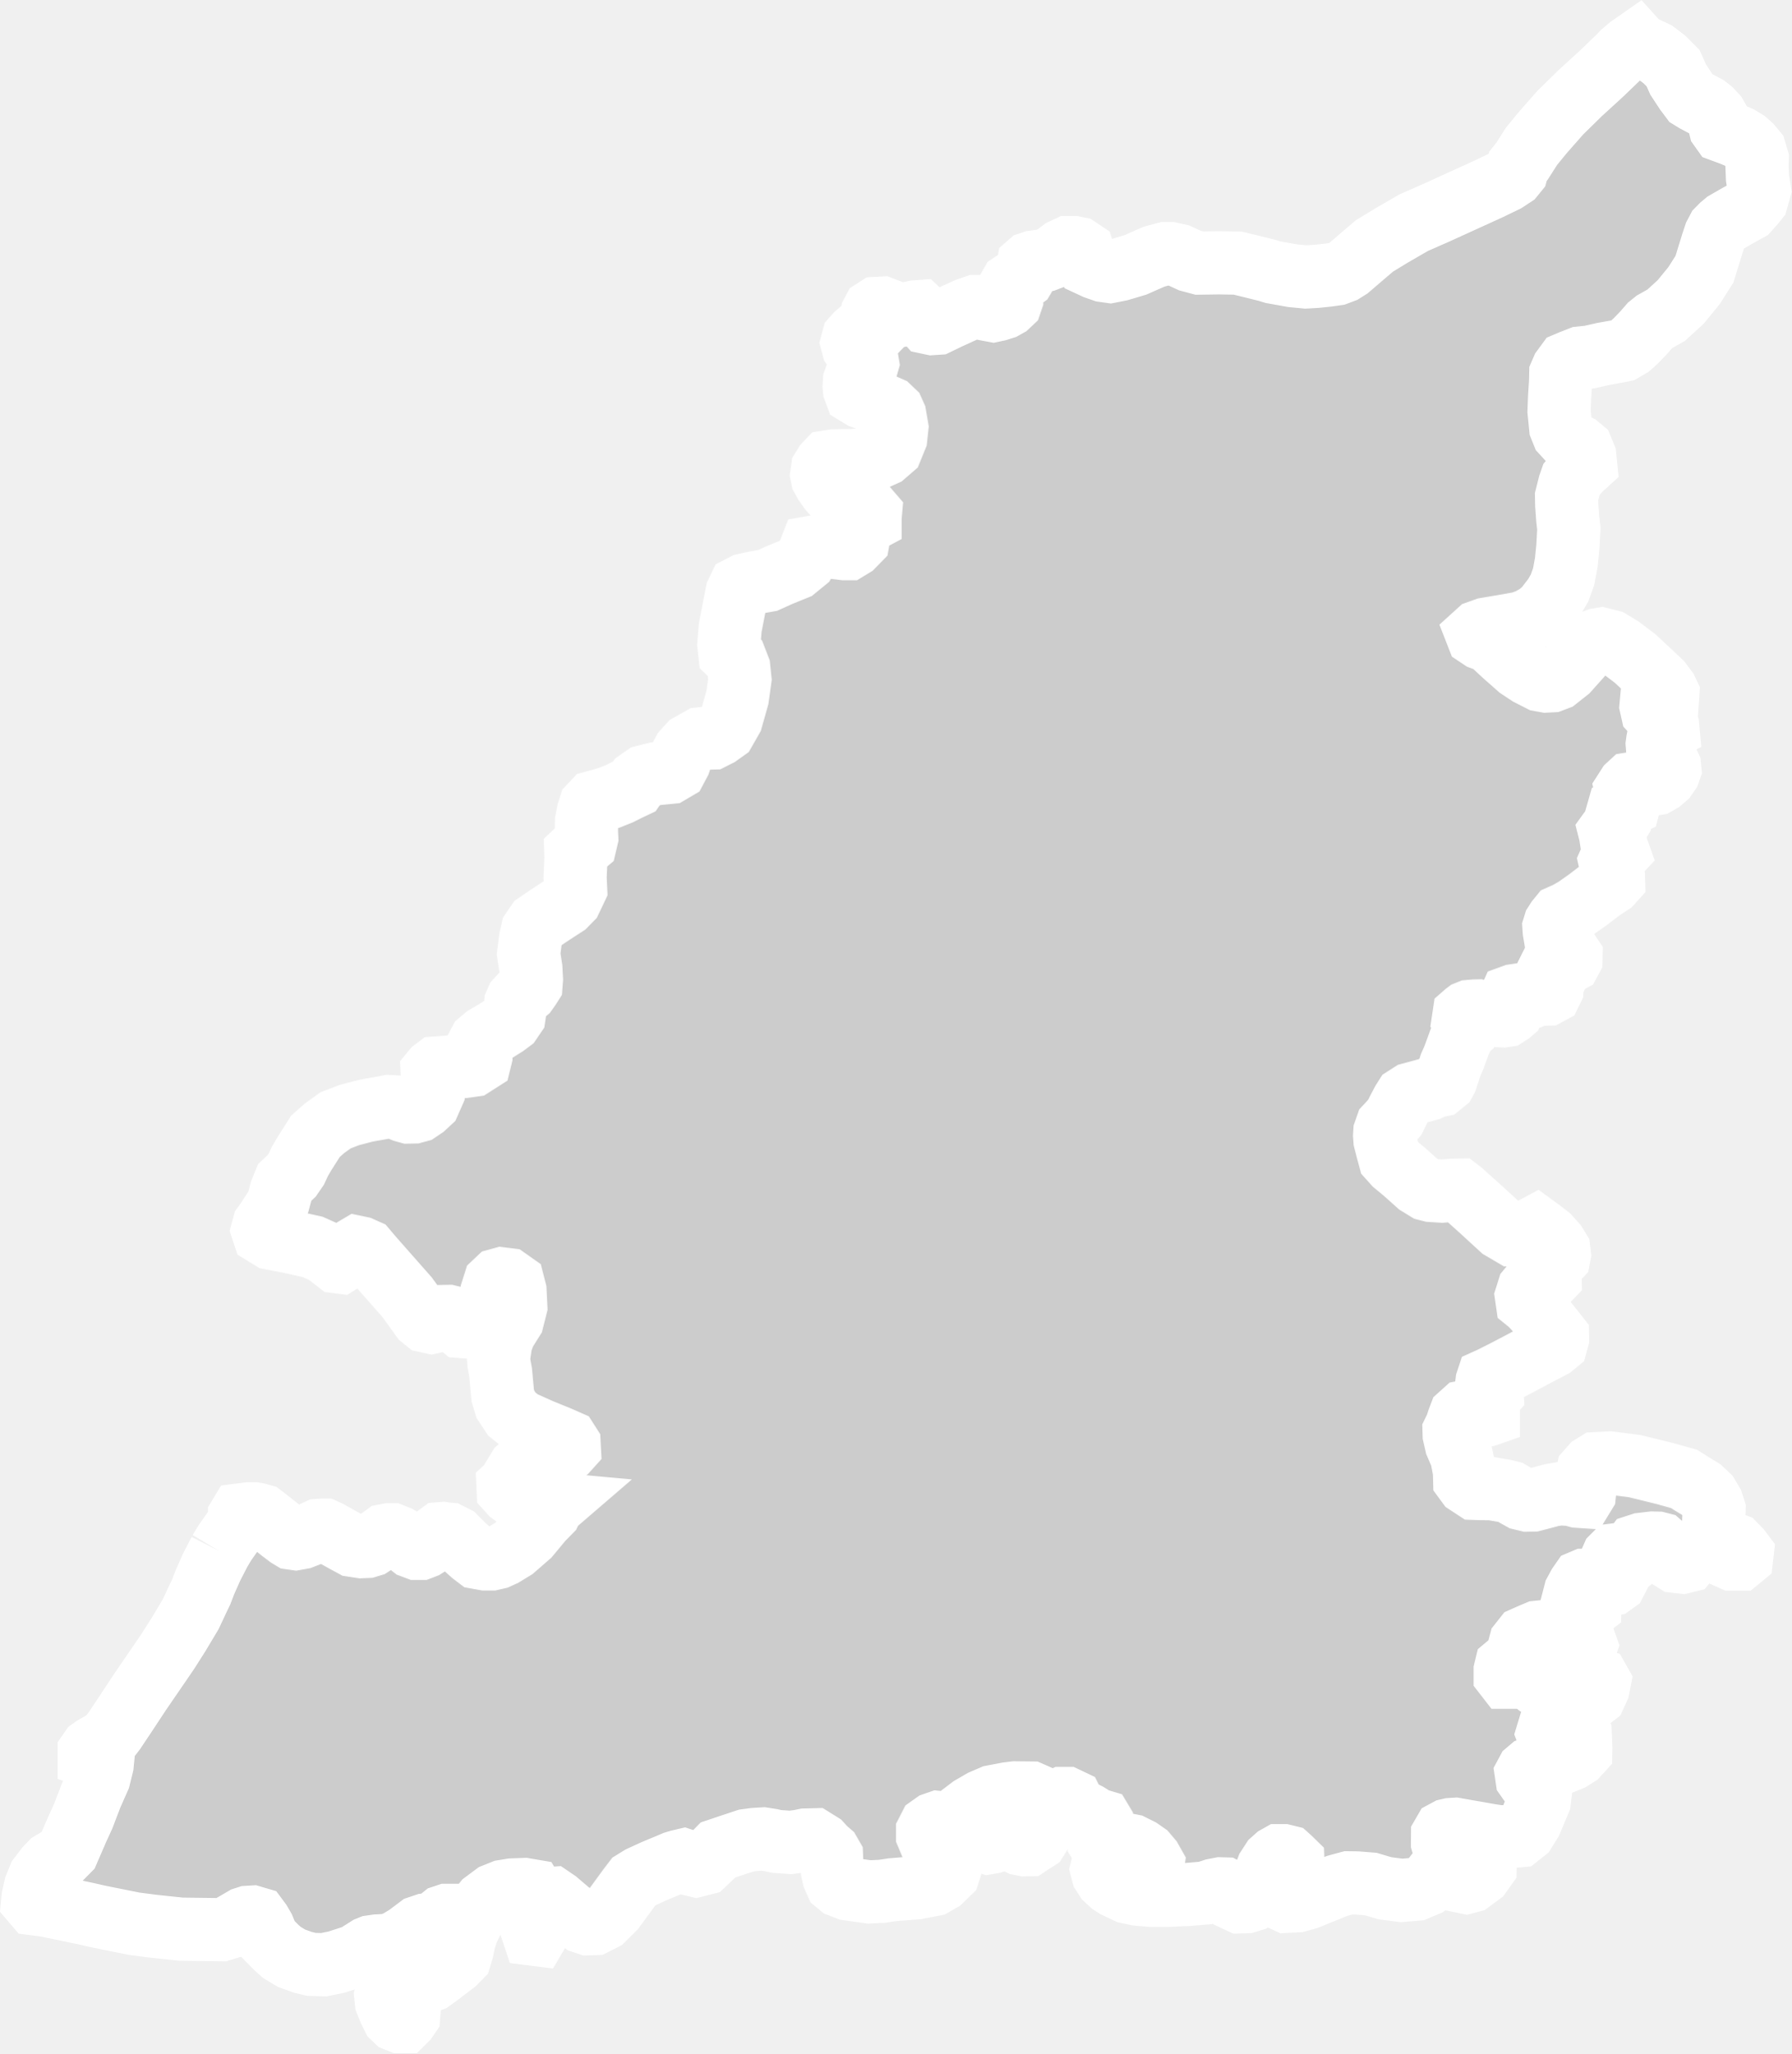
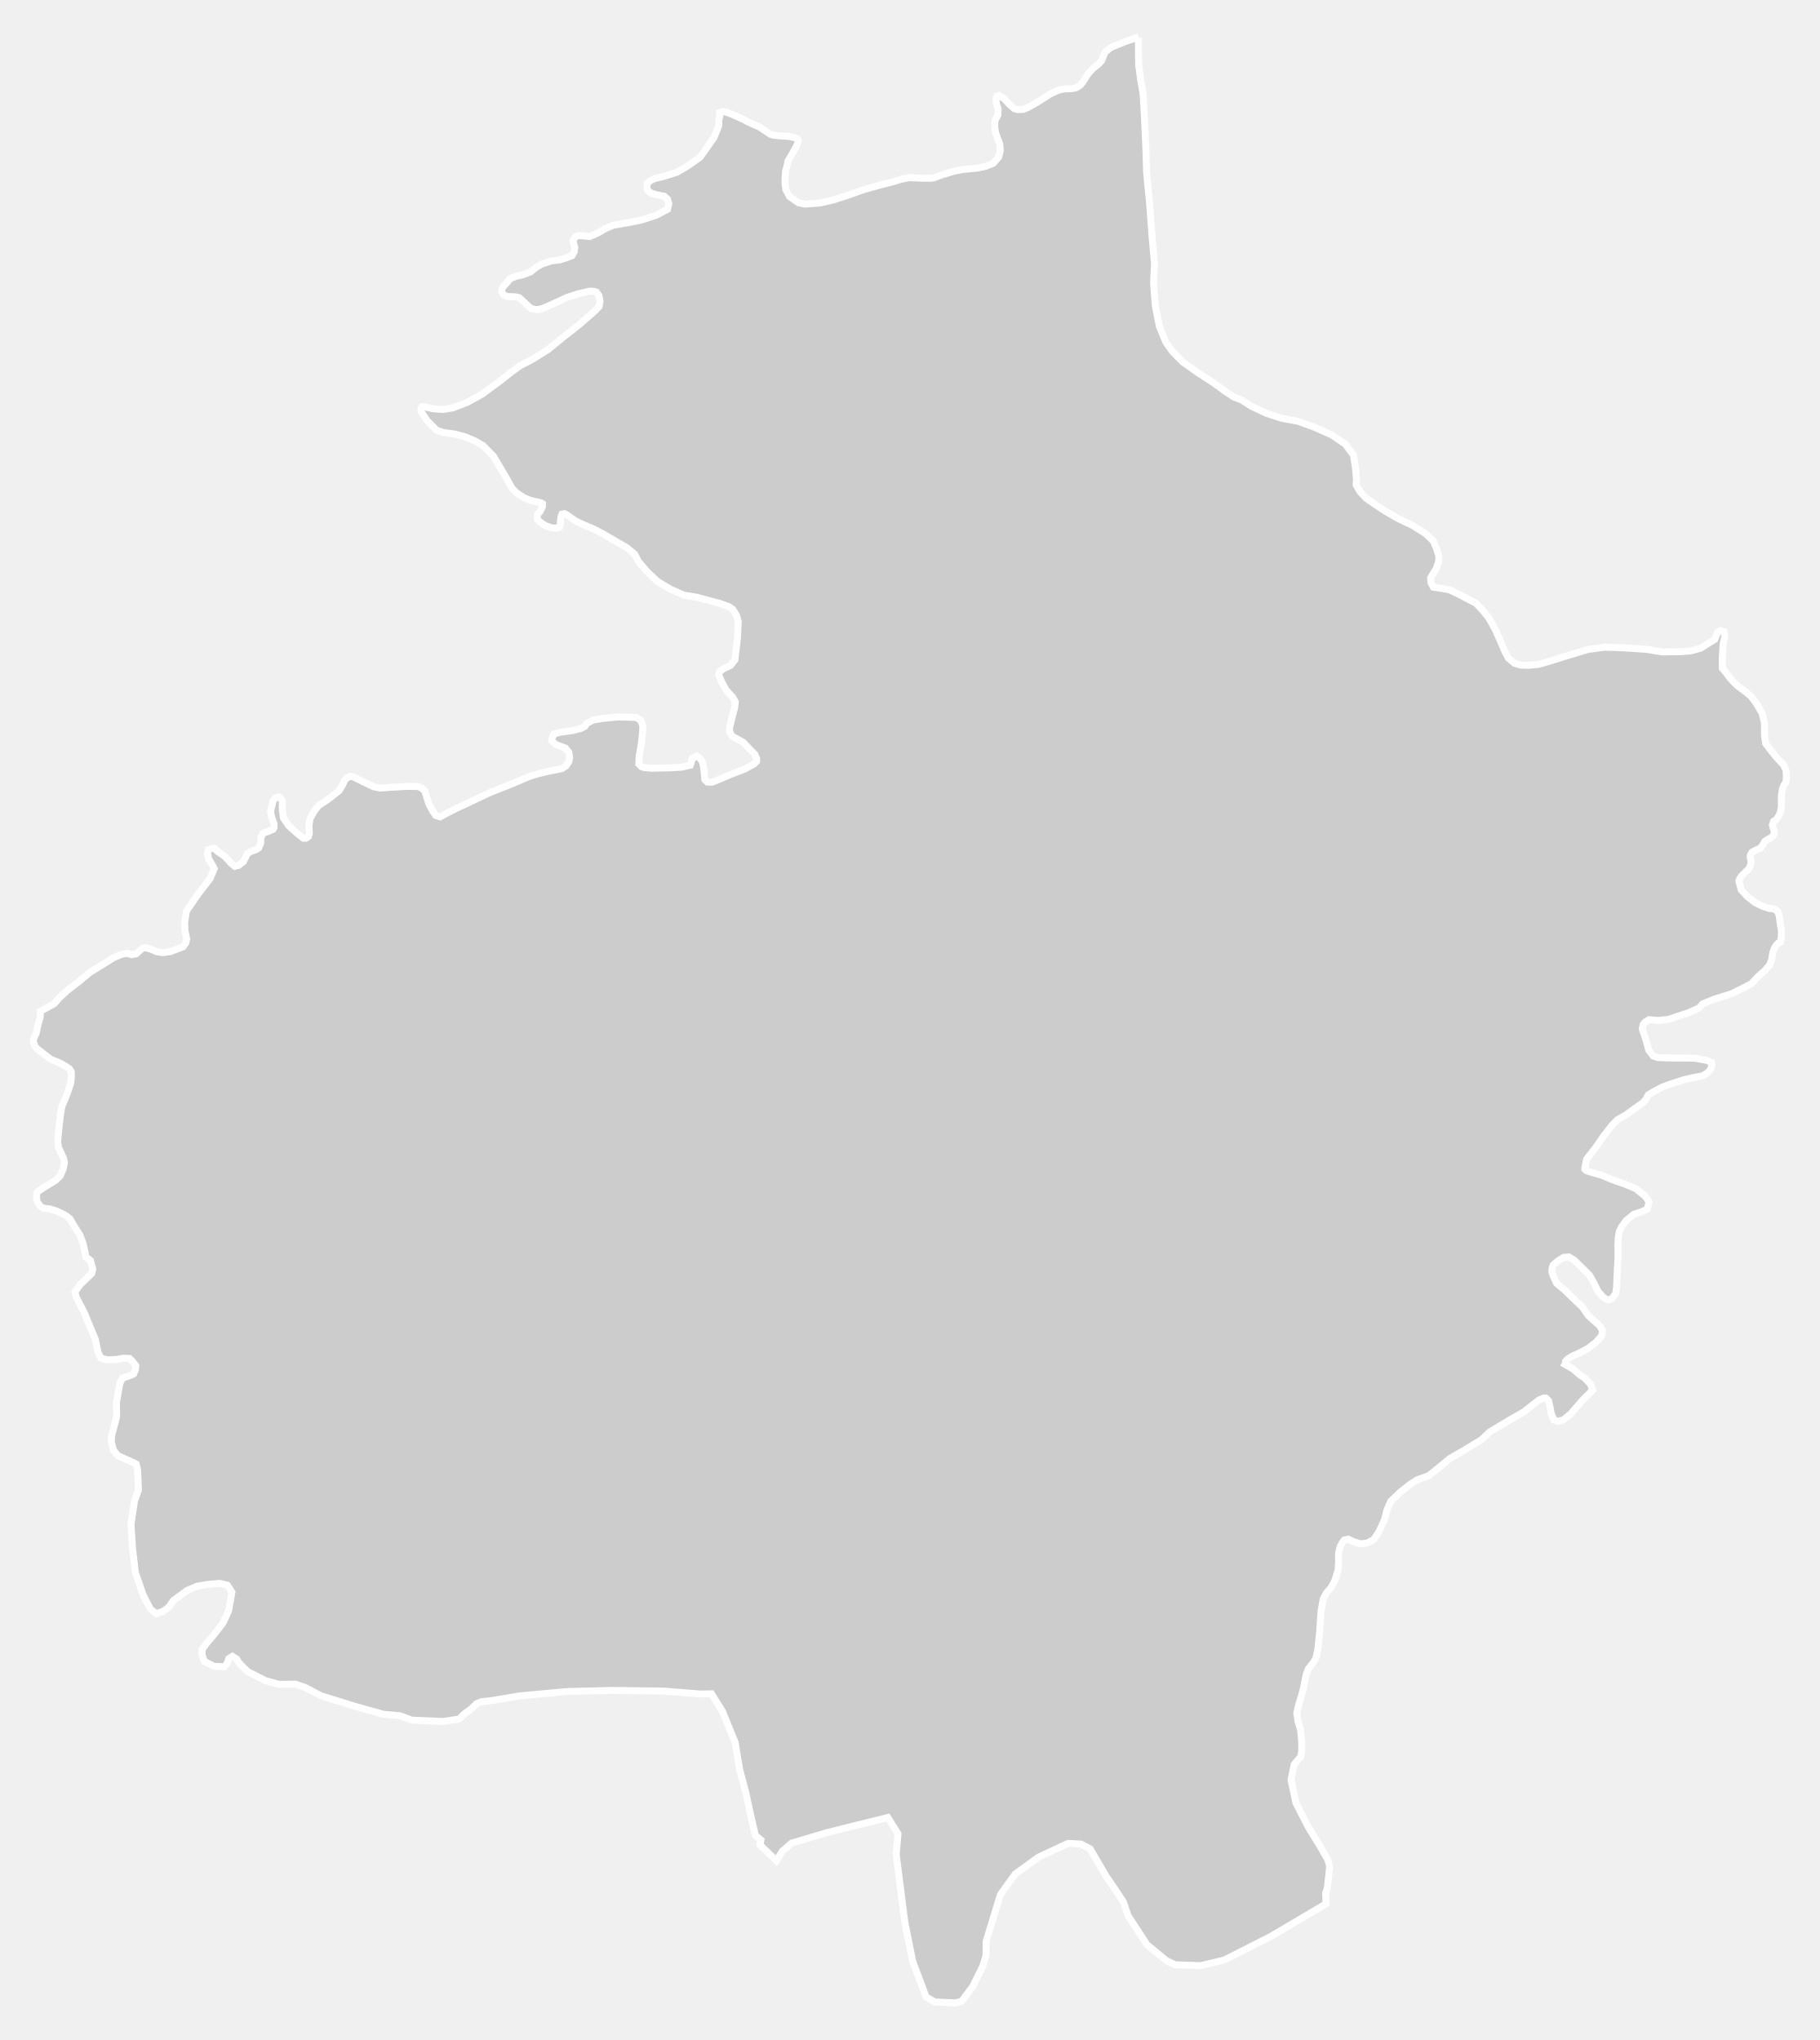
- <svg xmlns="http://www.w3.org/2000/svg" version="1.1" x="0px" y="0px" width="30.332px" height="34.76px" viewBox="0 0 30.332 34.76" style="enable-background:new 0 0 30.332 34.76;" xml:space="preserve">
+ <svg xmlns="http://www.w3.org/2000/svg" version="1.1" id="Layer_1" x="0px" y="0px" width="301.072px" height="337.562px" viewBox="-129.722 -145.512 301.072 337.562" style="enable-background:new -129.722 -145.512 301.072 337.562;" xml:space="preserve">
  <g id="Layer_13">
-     <g id="Layer_18">
-       <path id="Toba_Tek_Singh" style="fill:#CCCCCC;stroke:#FFFFFF;stroke-width:1.07;" d="    M3.72,26.264L3.72,26.264l-0.14,0.273l-0.111,0.25l-0.06,0.158l-0.071,0.149l-0.111,0.237L3.02,27.677l-0.182,0.286l-0.14,0.205    l-0.336,0.49L2.14,28.995l-0.208,0.312l-0.085,0.109l-0.09,0.073l-0.105,0.059l-0.067,0.039l-0.043,0.031l-0.032,0.046v0.082    l0.058,0.022H1.62l0.073-0.005l0.042,0.056l-0.006,0.06l-0.054,0.219l-0.132,0.298l-0.135,0.353l-0.104,0.227L1.15,31.332    l-0.094,0.095l-0.093,0.056l-0.099,0.06l-0.076,0.079l-0.122,0.16l-0.064,0.16l-0.041,0.18l-0.007,0.07l0.035,0.041l0.191,0.025    l0.659,0.137l0.232,0.053l0.602,0.121l0.312,0.041l0.48,0.051l0.685,0.009l0.115-0.035l0.14-0.08l0.128-0.075l0.059-0.019    l0.081-0.005l0.081,0.024l0.046,0.062l0.058,0.1l0.075,0.182l0.154,0.155l0.086,0.076l0.161,0.097l0.19,0.069l0.149,0.036    l0.209,0.006L5.7,33.218l0.318-0.104l0.214-0.135l0.047-0.019l0.101-0.015l0.189-0.01l0.151-0.054l0.168-0.101l0.204-0.153    l0.104-0.035l0.068-0.005l0.075-0.016l0.088-0.063l0.075-0.06l0.063-0.021h0.059l0.029,0.021L7.654,32.49L7.625,32.56    l-0.069,0.056L7.468,32.66l-0.115,0.043l-0.076,0.035l-0.058,0.041l-0.076,0.06l-0.082,0.095l-0.021,0.035l-0.03,0.064    l-0.047,0.09l-0.069,0.095l-0.063,0.069l-0.122,0.115l-0.06,0.055l-0.075,0.15L6.53,33.781l0.012,0.115l0.057,0.141l0.056,0.113    l0.051,0.049l0.062,0.025h0.07l0.04-0.04l0.041-0.06l0.014-0.17l0.006-0.17l0.048-0.115l0.088-0.064l0.23-0.084l0.116-0.084    l0.28-0.214l0.087-0.089l0.036-0.12l0.029-0.142l0.054-0.178l0.153-0.313l0.142-0.175l0.168-0.125l0.15-0.06l0.146-0.024    l0.214-0.008l0.122,0.021l0.021,0.035l-0.023,0.181l-0.03,0.225l0.005,0.121l0.058,0.174l0.047,0.006l0.059-0.1l0.041-0.207    l0.066-0.265l0.035-0.035l0.068-0.005l0.075,0.051l0.213,0.182l0.226,0.166l0.093,0.031l0.109-0.004l0.146-0.074l0.182-0.18    l0.251-0.344l0.088-0.115l0.11-0.068l0.238-0.109l0.25-0.104l0.087-0.037l0.069-0.021l0.088-0.021l0.062,0.021l0.046,0.045    l0.104,0.025l0.134-0.034l0.141-0.134l0.094-0.096l0.175-0.059l0.302-0.1l0.14-0.019l0.15-0.009l0.134,0.021l0.092,0.021    l0.232,0.017l0.15-0.019l0.099-0.021l0.151-0.004l0.114,0.071l0.074,0.081l0.074,0.064l0.035,0.061l0.005,0.125l0.011,0.125    l0.022,0.1l0.045,0.101l0.062,0.051l0.133,0.052l0.361,0.051l0.215-0.01l0.177-0.027l0.174-0.014l0.243-0.019l0.278-0.054    l0.128-0.074l0.129-0.125l0.041-0.129l0.008-0.131l-0.006-0.096l-0.021-0.035l-0.104-0.025l-0.173-0.102l-0.075-0.056    l-0.026-0.062v-0.064l0.041-0.08l0.069-0.049l0.069-0.024l0.11,0.011l0.189,0.076l0.202,0.117l0.225,0.096l0.127,0.043    l0.064-0.011l0.07-0.024l0.047-0.1l0.136-0.32v-0.055l-0.021-0.041l-0.059-0.015l-0.104,0.015l-0.222,0.079l-0.082,0.024    l-0.114,0.02l-0.041-0.016l-0.028-0.055l0.013-0.061l0.046-0.035l0.188-0.109l0.177-0.076l0.255-0.049l0.122-0.015l0.268,0.003    l0.068,0.03l0.023,0.045l-0.001,0.056l-0.029,0.094l-0.047,0.066L17.39,30.74l-0.104,0.09l-0.029,0.051l-0.03,0.08l-0.007,0.104    l0.011,0.13l0.041,0.021l0.075,0.015l0.066-0.001l0.057-0.038l0.08-0.051l0.061-0.097l0.041-0.139l0.069-0.195l0.067-0.125    l0.105-0.086l0.102-0.051h0.061l0.086,0.041l0.032,0.064l0.064,0.075l0.174,0.087l0.139,0.087l0.093,0.028l0.021,0.035    l0.013,0.092l-0.034,0.133l-0.016,0.131l0.014,0.023l0.047,0.028l0.086,0.007l0.16-0.033l0.133-0.017l0.094,0.019l0.14,0.07    l0.099,0.069l0.079,0.093l0.039,0.069l-0.007,0.045l-0.034,0.022l-0.053,0.012l-0.106,0.005l-0.12-0.029l-0.064-0.04l-0.061-0.031    l-0.111-0.041l-0.101-0.006l-0.061,0.004l-0.06,0.022l-0.048,0.029l-0.026,0.04l-0.015,0.062l0.021,0.081l0.052,0.081l0.086,0.081    l0.079,0.052l0.199,0.094l0.172,0.037l0.226,0.019l0.261,0.001l0.372-0.016l0.286-0.025L20.549,32l0.113-0.022l0.07,0.002    l0.054,0.029l0.046,0.063l0.059,0.08l0.101,0.047l0.112-0.004l0.094-0.029l0.088-0.062l0.047-0.086l0.055-0.144l0.028-0.12    l0.047-0.126l0.081-0.125l0.066-0.059l0.048-0.027h0.072l0.073,0.018l0.039,0.035l0.047,0.046l0.005,0.126l-0.007,0.062    l-0.041,0.082l-0.088,0.153l-0.041,0.069l-0.007,0.051l-0.001,0.08l0.025,0.029l0.047,0.022l0.187-0.01l0.16-0.045l0.167-0.067    l0.347-0.141l0.188-0.051l0.146,0.002l0.232,0.019l0.239,0.071l0.284,0.037l0.246-0.021l0.174-0.074l0.08-0.064l0.073-0.098    l0.068-0.086l0.047-0.045h0.06l0.079,0.041l0.113,0.088l0.063,0.104l0.087,0.018l0.079-0.021l0.161-0.119l0.081-0.113l0.001-0.07    L25.111,31.5l-0.026-0.041l-0.046-0.028l-0.141-0.024l-0.305-0.024l-0.087-0.041l-0.059-0.058l-0.025-0.086l0.001-0.127    l0.033-0.057l0.054-0.029l0.048-0.011l0.079-0.005l0.591,0.104l0.152,0.023l0.153,0.001l0.18-0.017L25.814,31l0.103-0.166    l0.144-0.344l0.022-0.178l-0.026-0.081l-0.086-0.047l-0.086-0.034l-0.033-0.047l-0.011-0.074l0.021-0.039l0.053-0.045l0.074-0.029    l0.238-0.016l0.16-0.033l0.207-0.084l0.106-0.067l0.062-0.068l0.001-0.052l-0.011-0.264l-0.046-0.104l-0.046-0.034l-0.061-0.019    l-0.054,0.017l-0.061,0.068l-0.128,0.113l-0.073,0.029l-0.061-0.007l-0.02-0.052l0.11-0.361l0.062-0.091l0.061-0.028l0.112-0.004    l0.113-0.011l0.127-0.022l0.093-0.033l0.121-0.092l0.055-0.121l0.021-0.107l-0.013-0.023l-0.04-0.012l-0.095,0.012l-0.192,0.072    l-0.167,0.039l-0.146,0.027l-0.113,0.021l-0.112-0.012l-0.073-0.012l-0.092-0.059l-0.179-0.145l-0.073-0.046l-0.06-0.024h-0.054    l-0.047,0.04l-0.074,0.045h-0.033l-0.031-0.04v-0.076l0.015-0.062l0.087-0.073l0.053-0.028l0.027-0.033l0.035-0.114l0.041-0.155    l0.067-0.085l0.101-0.045l0.121-0.051l0.199-0.021l0.105,0.012l0.073,0.047l0.078,0.068l0.086,0.088l0.099,0.076l0.106,0.034    l0.054-0.017l0.021-0.062l-0.025-0.07l-0.066-0.074l-0.071-0.081l-0.025-0.086l0.001-0.099l0.021-0.068l0.102-0.085l0.127-0.097    l0.001-0.063l-0.04-0.028l-0.086-0.002l-0.061,0.006l-0.061-0.007l-0.025-0.046l0.027-0.104l0.062-0.114l0.048-0.069l0.04-0.017    h0.047l0.06,0.024l0.14,0.053l0.12,0.013l0.105-0.022l0.054-0.039l0.027-0.053l-0.025-0.086l-0.039-0.046l-0.032-0.075    l-0.005-0.092l0.033-0.074l0.033-0.033l0.047-0.006l0.079,0.029l0.033,0.035l0.035,0.031l0.033,0.006h0.04l0.025-0.022    l0.001-0.052l0.016-0.098l0.055-0.074l0.086-0.028l0.187-0.022l0.088,0.002l0.047,0.012l0.033,0.029l0.045,0.098l0.053,0.068    l0.059,0.059l0.066,0.041l0.119,0.014l0.074-0.018l0.061-0.074l0.102-0.104l0.054-0.021l0.112-0.016l0.142,0.035l0.164,0.088    l0.133,0.059h0.12l0.04-0.033l0.008-0.068l-0.04-0.053l-0.085-0.088l-0.112-0.041l-0.109-0.07l-0.065-0.08l-0.05-0.09    l-0.021-0.116l0.007-0.202l-0.035-0.109L28.91,25.32l-0.107-0.101l-0.153-0.093l-0.139-0.088l-0.321-0.09l-0.516-0.127    l-0.418-0.053l-0.23,0.012l-0.07,0.043l-0.069,0.078l-0.043,0.215l-0.019,0.172l-0.03,0.049l-0.088-0.006l-0.113-0.031l-0.19-0.01    l-0.137,0.023l-0.167,0.045l-0.143,0.037l-0.096,0.002l-0.104-0.025l-0.081-0.045l-0.104-0.061l-0.098-0.025l-0.217-0.037    l-0.177-0.002l-0.111-0.004l-0.122-0.08l-0.05-0.068l-0.004-0.145l-0.037-0.192l-0.02-0.089l-0.034-0.068l-0.046-0.107    l-0.036-0.157l-0.002-0.062l0.038-0.078l0.036-0.11l0.029-0.076l0.07-0.063l0.04-0.008l0.12,0.025l0.072,0.025l0.098,0.026    l0.055-0.015l0.023-0.008v-0.027l-0.003-0.089l-0.033-0.048l0.014-0.084l0.046-0.069l0.039-0.042l-0.002-0.042l-0.041-0.062    l-0.05-0.041l0.007-0.055l0.009-0.027l0.062-0.028l0.244-0.123l0.284-0.149l0.244-0.13l0.26-0.136l0.069-0.057l0.021-0.076    l-0.001-0.042l-0.098-0.125l-0.226-0.278l-0.131-0.143l-0.058-0.047l-0.012-0.082l0.037-0.117l0.047-0.057l0.07-0.043l0.088-0.016    l0.11-0.03l0.047-0.049l-0.004-0.138l-0.001-0.062l0.014-0.033l0.087-0.064l0.055-0.057l0.008-0.041l-0.01-0.08l-0.059-0.096    l-0.116-0.129l-0.122-0.094l-0.09-0.066l-0.146,0.078l-0.154,0.049l-0.1,0.002l-0.184-0.108l-0.353-0.324l-0.24-0.215    l-0.081-0.074l-0.042-0.032l-0.117,0.002l-0.174,0.014l-0.186-0.012l-0.074-0.019l-0.142-0.087l-0.229-0.205l-0.168-0.139    l-0.086-0.096l-0.036-0.133l-0.044-0.171l-0.006-0.077l0.004-0.065l0.034-0.097l0.056-0.06l0.079-0.091l0.062-0.126l0.073-0.138    l0.043-0.068l0.092-0.059l0.166-0.045l0.142-0.039l0.108-0.049l0.084-0.017l0.074-0.06l0.023-0.043l0.014-0.043l0.062-0.193    l0.056-0.126l0.105-0.288l0.072-0.134l0.037-0.066l0.051-0.036l0.014-0.024l-0.015-0.029l-0.033-0.019l-0.04-0.046l-0.026-0.033    l0.008-0.053l0.024-0.021l0.025-0.019l0.04-0.016l0.077-0.007l0.073-0.002l0.066,0.016l0.052,0.024l0.052,0.02l0.04,0.005    l0.106,0.001l0.054,0.015l0.058,0.003l0.046-0.007l0.066-0.042l0.03-0.026l0.015-0.036l-0.01-0.027l-0.019-0.034l-0.015-0.069    l-0.003-0.042l0.019-0.042l0.047-0.017l0.055-0.008l0.05,0.025l0.04,0.032l0.058,0.01l0.067-0.025l0.055-0.028l0.038-0.03    l0.054-0.008l0.076-0.007l0.042,0.013l0.033-0.001l0.05-0.027l0.023-0.047l0.001-0.047l0.017-0.051l0.019-0.046l-0.007-0.056    l-0.024-0.039l-0.04-0.032l-0.013-0.056l0.031-0.062l0.097-0.044l0.049-0.008l0.113-0.009l0.062-0.033l0.02-0.037l0.001-0.047    l-0.041-0.061l-0.019-0.006l-0.104-0.094l-0.048-0.063l-0.053-0.092l-0.018-0.107l-0.005-0.071l0.017-0.055l0.041-0.064    l0.053-0.065l0.117-0.052l0.139-0.08l0.203-0.143l0.237-0.181l0.156-0.102l0.045-0.05l-0.002-0.062l-0.021-0.097l-0.019-0.088    l-0.017-0.074l0.016-0.036l0.046-0.046l0.049-0.027l0.032-0.034l-0.016-0.045l-0.043-0.07l-0.061-0.096l-0.016-0.103l-0.013-0.051    l0.039-0.054l0.076-0.031l0.041-0.069l-0.003-0.095l-0.02-0.06l0.02-0.07l0.044-0.026l0.068-0.021l0.061-0.029l0.014-0.054    l-0.048-0.117l-0.017-0.079l0.041-0.064l0.038-0.035l0.081-0.013l0.114-0.004l0.162,0.027l0.08-0.013l0.08-0.046l0.074-0.064    l0.056-0.081l0.018-0.051l-0.005-0.052l-0.031-0.067l-0.058-0.058l-0.063-0.091l-0.05-0.073l-0.007-0.085l0.009-0.063l0.011-0.054    l0.054-0.062l0.057-0.052l0.05-0.027l-0.005-0.052l-0.017-0.045l-0.049-0.045l-0.122-0.076l-0.072-0.079l-0.021-0.093l0.005-0.054    l0.062-0.034l0.096-0.044l0.074-0.017l0.044-0.007l0.004-0.058l-0.025-0.053l-0.102-0.137l-0.425-0.397l-0.24-0.182l-0.181-0.11    l-0.152-0.038l-0.069,0.012l-0.066,0.025l-0.131,0.15l-0.305,0.341l-0.182,0.144l-0.087,0.033l-0.095,0.005l-0.099-0.018    l-0.193-0.098l-0.169-0.112l-0.248-0.219l-0.14-0.13l-0.065-0.071l-0.063-0.042l-0.046-0.006l-0.073-0.027l-0.063-0.042    l-0.016-0.041l0.032-0.029l0.124-0.044l0.383-0.065l0.214-0.039l0.145-0.057l0.14-0.08l0.117-0.1l0.157-0.203l0.09-0.153    l0.069-0.193l0.044-0.236l0.028-0.278l0.016-0.299l-0.019-0.165l-0.017-0.231l-0.003-0.144l0.05-0.198l0.032-0.092l0.062-0.077    l0.09-0.101l0.088-0.08l-0.014-0.136l-0.049-0.119L26.715,7.55l-0.099-0.051L26.461,7.33l-0.039-0.097l-0.027-0.271l0.009-0.234    l0.017-0.264l0.003-0.136l0.033-0.076l0.074-0.101l0.078-0.033l0.146-0.057l0.161-0.017l0.228-0.052l0.244-0.044l0.087-0.018    l0.121-0.071l0.095-0.085l0.135-0.14l0.108-0.124l0.077-0.062l0.197-0.111l0.247-0.226l0.227-0.278l0.175-0.276l0.134-0.434    l0.048-0.145l0.049-0.093l0.061-0.062l0.066-0.055l0.207-0.119l0.172-0.095l0.096-0.108l0.05-0.062l0.03-0.107l0.017-0.061    l-0.033-0.203l-0.008-0.204l0.004-0.121l-0.04-0.134l-0.073-0.088l-0.082-0.073l-0.107-0.065l-0.116-0.05l-0.17-0.063    l-0.037-0.052l-0.031-0.127l-0.047-0.082l-0.082-0.088L28.89,1.807l-0.188-0.1L28.63,1.663l-0.087-0.116l-0.131-0.2l-0.087-0.194    l-0.146-0.146l-0.152-0.116l-0.226-0.107l-0.072-0.051L27.71,0.712l-0.119,0.083l-0.113,0.096L27.422,0.95l-0.31,0.298    L26.749,1.58l-0.332,0.326l-0.301,0.342l-0.188,0.23l-0.16,0.251L25.7,2.814l-0.025,0.091l-0.057,0.07l-0.131,0.086l-0.275,0.133    l-0.4,0.182l-0.48,0.219l-0.4,0.176l-0.368,0.213L23.27,4.163l-0.169,0.144l-0.198,0.17l-0.069,0.059L22.74,4.595l-0.112,0.042    l-0.148,0.021l-0.198,0.021l-0.175,0.01l-0.225-0.022l-0.329-0.059l-0.105-0.032l-0.252-0.063l-0.243-0.059l-0.317-0.005    l-0.329,0.005l-0.161-0.043l-0.188-0.086l-0.143-0.032h-0.081l-0.198,0.053l-0.312,0.138l-0.268,0.08l-0.162,0.032L18.682,4.58    l-0.137-0.048l-0.148-0.069l-0.043-0.069V4.325l-0.02-0.064l-0.081-0.054l-0.081-0.016h-0.087L17.981,4.24l-0.145,0.112    L17.7,4.405l-0.118,0.021l-0.087,0.011l-0.062,0.021l-0.024,0.021l-0.014,0.075L17.358,4.65l-0.031,0.053l-0.044,0.032    l-0.081,0.021l-0.08,0.053l-0.019,0.033L17.09,4.895l0.02,0.069l0.018,0.059v0.048l-0.018,0.053l-0.051,0.048L16.991,5.21    l-0.101,0.032l-0.074,0.016l-0.111-0.021l-0.118-0.048h-0.074l-0.138,0.048l-0.316,0.144l-0.188,0.091l-0.089,0.006l-0.075-0.016    l-0.043-0.048l-0.02-0.064l-0.08-0.075L15.496,5.28l-0.074,0.016l-0.131,0.037l-0.087,0.016L15.16,5.338l-0.087-0.032    l-0.067-0.064l-0.068-0.026l-0.094,0.005l-0.05,0.032l-0.031,0.059L14.75,5.376l0.038,0.091l0.067,0.037l0.024,0.042l-0.031,0.032    l-0.073,0.011L14.67,5.594l-0.112,0.021l-0.056,0.048l-0.057,0.064l-0.02,0.075l0.02,0.075l0.044,0.064l0.05,0.053l0.074,0.042    l0.044,0.032l0.023,0.038l0.007,0.042L14.675,6.19l-0.05,0.059L14.538,6.34l-0.05,0.048l-0.021,0.058l-0.006,0.091l0.006,0.059    l0.024,0.064l0.105,0.064l0.242,0.085l0.218,0.096l0.062,0.059l0.031,0.069l0.035,0.203l-0.019,0.176l-0.074,0.182l-0.118,0.102    l-0.117,0.053l-0.212,0.032l-0.224,0.016l-0.305,0.005l-0.1,0.016L13.975,7.86l-0.05,0.08l-0.013,0.091l0.013,0.064l0.044,0.079    l0.087,0.123l0.074,0.081l0.124,0.096l0.149,0.09l0.148,0.038l0.149,0.037l0.037,0.043l-0.007,0.08v0.042l-0.03,0.016    l-0.062,0.032l-0.05,0.011l-0.024,0.032l-0.02,0.063v0.096L14.527,9.15l-0.089,0.091l-0.079,0.048h-0.064L14.148,9.27    l-0.303-0.022l-0.111,0.02l-0.042,0.107l-0.07,0.124l-0.154,0.126L13.209,9.73l-0.213,0.096l-0.225,0.04l-0.168,0.038    l-0.083,0.043l-0.043,0.09l-0.114,0.587l-0.024,0.284l0.017,0.153l0.089,0.086l0.062,0.16l0.02,0.193l-0.043,0.309l-0.101,0.358    l-0.113,0.198l-0.108,0.077l-0.103,0.052l-0.104,0.003l-0.094,0.011l-0.185,0.104l-0.098,0.108l-0.044,0.082l-0.033,0.099    l-0.061,0.115l-0.102,0.06l-0.122,0.012L11.096,13.1l-0.186,0.047l-0.109,0.076l-0.062,0.091l-0.11,0.052l-0.138,0.069    l-0.177,0.071l-0.12,0.036l-0.14,0.038l-0.062,0.066L9.96,13.745l-0.031,0.163l-0.001,0.17l0.005,0.105l-0.023,0.098l-0.081,0.068    l-0.081,0.076l0.003,0.089l-0.015,0.34l0.009,0.194l-0.035,0.074l-0.051,0.107l-0.09,0.092l-0.119,0.077l-0.183,0.12l-0.174,0.119    l-0.079,0.116l-0.032,0.139l-0.033,0.26l0.038,0.242l0.01,0.186L8.99,16.669L8.964,16.71l-0.053,0.075l-0.101,0.084l-0.054,0.059    l-0.025,0.057l-0.006,0.073l-0.021,0.138l-0.062,0.091l-0.091,0.068l-0.164,0.103l-0.17,0.101l-0.09,0.076l-0.035,0.066    l0.012,0.056l0.032,0.072l0.003,0.065l-0.016,0.065l-0.119,0.076l-0.149,0.021l-0.233,0.008l-0.234,0.017l-0.045,0.034    l-0.027,0.033l0.003,0.064l0.022,0.072l0.012,0.057L7.34,18.488L7.264,18.66l-0.091,0.084l-0.091,0.061l-0.074,0.02l-0.094,0.002    l-0.076-0.021l-0.163-0.067L6.58,18.734l-0.148,0.028l-0.232,0.041l-0.287,0.075l-0.231,0.089l-0.19,0.136l-0.152,0.135    l-0.184,0.289l-0.079,0.135l-0.061,0.131l-0.079,0.115L4.82,20.018L4.76,20.166l-0.048,0.18L4.69,20.406l-0.169,0.261    l-0.054,0.075l-0.022,0.082l0.021,0.063l0.126,0.077l0.332,0.064l0.369,0.082l0.202,0.09l0.126,0.093l0.088,0.069l0.047,0.006    l0.082-0.051l0.079-0.115l0.055-0.043l0.073-0.043l0.062,0.013l0.09,0.04l0.1,0.118l0.595,0.675l0.251,0.348l0.068,0.055    l0.095,0.021l0.093-0.021l0.138-0.077l0.057-0.001l0.058,0.014l0.089,0.102l0.068,0.055l0.075,0.006l0.14-0.029l0.211-0.104    l0.025-0.049l0.032-0.115l0.034-0.292l0.049-0.155l0.054-0.051l0.065-0.018l0.104,0.013l0.088,0.062l0.033,0.129l0.013,0.266    l-0.056,0.222l-0.14,0.224l-0.06,0.172L8.44,22.988l0.006,0.088l0.029,0.16l0.036,0.388l0.045,0.151l0.11,0.166l0.156,0.125    l0.335,0.15l0.296,0.12l0.152,0.067l0.03,0.047l0.003,0.057l-0.045,0.05l-0.127,0.095l-0.229,0.112l-0.084,0.019L9.041,24.74    l-0.084,0.011l-0.083,0.036l-0.09,0.076l-0.035,0.058l0.021,0.071l0.003,0.058l-0.017,0.049l-0.038,0.009l-0.083,0.02L8.6,25.16    l0.003,0.064l0.05,0.055l0.077,0.055l0.096,0.005l0.073-0.011l0.063-0.043l0.131-0.012l0.144,0.051l0.06,0.072l0.031,0.062    l0.065,0.006L9.35,25.501l-0.043,0.091l-0.138,0.141L8.95,25.997l-0.253,0.22l-0.175,0.107L8.421,26.37l-0.096,0.022H8.21    l-0.127-0.023l-0.084-0.064l-0.143-0.128l-0.151-0.151l-0.101-0.051l-0.048-0.004l-0.058-0.009l-0.048,0.004L7.42,25.988    l-0.043,0.045l-0.085,0.091L7.19,26.188l-0.067,0.026H7.054L6.98,26.186l-0.104-0.082l-0.132-0.078l-0.102-0.041H6.581    l-0.068,0.013l-0.069,0.05L6.39,26.092L6.285,26.16l-0.069,0.021l-0.101,0.004l-0.143-0.022L5.819,26.08l-0.263-0.147    l-0.062-0.028H5.458L5.39,25.91l-0.085,0.039l-0.09,0.041l-0.105,0.041L5.005,26.05l-0.069-0.01l-0.053-0.032l-0.115-0.087    l-0.131-0.104l-0.163-0.129L4.437,25.66l-0.079-0.022l-0.053-0.009H4.21l-0.074,0.009l-0.068,0.009l-0.012,0.02v0.041v0.05    L4.019,25.82l-0.085,0.119l-0.128,0.182L3.72,26.264" />
-     </g>
+     <path id="Badin" style="fill:#CCCCCC;stroke:#FFFFFF;stroke-width:1.15;" d="M58.667-139.381L58.667-139.381l-2.255,0.758   l-2.297,0.933l-0.984,0.778l-0.398,0.915l-0.154,0.471l-0.446,0.489l-0.098,0.112l-0.936,0.743l-0.769,0.831l-0.88,1.379   l-0.453,0.559l-0.643,0.415l-0.691,0.15l-1.383,0.062l-0.95,0.225l-1.256,0.575l-1.963,1.254l-1.558,0.894l-0.963,0.437   l-0.95,0.014l-0.53-0.129l-0.894-0.785l-0.839-0.908l-0.845-0.517l-0.328,0.108l-0.14,0.415l0.014,0.594l0.154,0.601l0.181,0.507   l-0.041,1.05l-0.44,0.824l-0.077,0.328v0.35l-0.013,0.443l0.167,1.029l0.488,1.303l0.182,0.534l0.084,1.023l-0.251,1.096   l-0.929,1.044l-1.222,0.485l-1.418,0.308l-2.228,0.199l-1.48,0.272l-2.305,0.688l-1.159,0.443l-0.659,0.077l-1.407-0.021   l-1.966-0.094l-1.309,0.258l-1.425,0.43l-2.267,0.579l-2.681,0.765l-2.34,0.832l-2.524,0.82l-2.237,0.51L3.5-111.735l-1.11-0.217   l-1.494-1.04l-0.602-1.139l-0.149-1.096l0.021-0.929l0.088-1.086l0.3-1.071l0.073-0.51l0.779-1.345l0.408-0.744l0.377-0.712   l0.137-0.625l-0.186-0.328l-0.328-0.15l-1.044-0.213l-1.212-0.066l-1.337-0.136l-0.556-0.185l-1.2-0.814l-0.682-0.437l-0.621-0.244   l-1.229-0.559l-0.781-0.426l-1.788-0.803l-1.044-0.37l-0.485-0.046l-0.492,0.15l0.021,0.594l-0.149,0.495l-0.021,1.052   l-0.771,1.944l-1.253,1.795l-1.086,1.515l-2.123,1.487l-1.69,0.984l-1.938,0.618l-1.857,0.465l-0.652,0.349l-0.492,0.443   l-0.021,0.66l0.073,0.44l0.629,0.509l0.88,0.238l1.284,0.248l0.538,0.492l0.213,0.747l-0.213,0.921l-1.868,0.985l-2.517,0.816   l-2.096,0.405l-1.441,0.259l-1.132,0.195l-1.288,0.555l-0.9,0.56l-0.999,0.464l-0.652,0.272l-0.964-0.094l-0.873-0.077   l-0.401,0.129l-0.356,0.443l-0.143,0.356l0.293,1.078l-0.122,0.744l-0.343,0.58l-0.894,0.345l-1.104,0.343l-1.441,0.185   l-1.638,0.552l-0.901,0.534l-0.894,0.736l-1.215,0.465l-1.211,0.266l-0.901,0.366l-0.656,0.771l-0.667,0.737l-0.104,0.443   l-0.015,0.293l0.42,0.514l0.53,0.216l1.31,0.042l0.636,0.15l0.45,0.384l0.852,0.811l0.636,0.601l0.659,0.149l0.643,0.015   l0.887-0.272l1.865-0.835l1.938-0.9l1.882-0.618l1.857-0.419l0.639,0.014l0.479,0.15l0.388,0.521l0.213,1.03l-0.172,0.838   l-0.743,0.778l-2.552,2.217l-2.531,1.987l-2.612,2.133l-2.688,1.672l-2.028,1.052l-1.375,1.005l-1.694,1.348l-3.18,2.336   l-2.434,1.337l-2.347,0.901l-1.62,0.259l-1.623-0.108l-1.432-0.321l-0.458-0.008l-0.164,0.36l0.057,0.426l0.946,1.466l1.57,1.597   l1.104,0.395l1.851,0.247l1.596,0.402l1.742,0.708l1.417,0.813l1.694,1.711l1.239,2.067l0.942,1.62l0.915,1.638L-44.323-64   l1.265,0.831l1.104,0.457l1.752,0.402l0.234,0.149l-0.007,0.293l-0.007,0.186l-0.374,0.792l-0.458,0.493l-0.014,0.446l-0.007,0.363   l0.443,0.443l0.866,0.601l1.11,0.388l0.642,0.014l0.322,0.007l0.328-0.188l0.101-0.384l0.035-0.771l0.094-0.579l0.157-0.388   l0.416-0.07l0.556,0.308l1.207,0.873l1.268,0.607l1.746,0.723l1.414,0.743l2.259,1.306l1.815,1.044l1.348,1.117l0.607,1.181   l1.379,1.631l1.815,1.714l2.025,1.208l2.287,1.017l2.074,0.342l3.89,1.036l1.508,0.545l0.636,0.444l0.618,0.987l0.289,1.037   l-0.014,0.199l-0.111,2.395l-0.423,3.712l-0.744,0.942l-1.131,0.545l-0.656,0.443l-0.157,0.565l0.443,1.086l0.751,1.394   l1.148,1.267l0.408,0.744l-0.129,1.023l-0.37,1.372l-0.443,1.809l-0.027,0.659l0.443,0.807l1.814,0.995l0.772,0.813l1.159,1.188   l0.307,0.736l-0.014,0.443l-0.437,0.43l-1.589,0.859l-1.501,0.572l-0.841,0.328l-2.099,0.894l-0.895,0.363l-0.785-0.035   l-0.401-0.373l-0.063-0.657l-0.143-1.386l-0.213-0.953l-0.395-0.513l-0.545-0.444l-0.744,0.423l-0.163,0.671l-0.15,0.443   l-1.442,0.327l-1.661,0.102l-3.426,0.077l-1.114-0.119l-0.45-0.149l-0.415-0.443l0.021-0.444l0.021-0.803l0.395-2.294l0.186-1.746   l0.027-1.085l-0.384-0.88l-0.709-0.443l-1.044-0.035l-1.986-0.049l-2.409,0.241l-1.669,0.258l-1.044,0.552l-0.336,0.499   l-0.655,0.35l-1.352,0.346l-2.231,0.314l-0.887,0.269l-0.335,0.729l-0.018,0.388l0.632,0.594l1.638,0.621l0.541,0.674l0.15,0.869   l-0.122,0.66l-0.479,0.729l-0.656,0.444l-0.88,0.185l-1.303,0.251l-1.767,0.423l-1.352,0.412l-2.988,1.261l-3.646,1.445   l-4.207,1.993l-1.208,0.552l-1.938,0.984l-0.887,0.485l-0.729-0.227l-0.514-0.744l-0.614-1.166l-0.688-2.15l-0.541-0.496   l-0.537-0.227l-1.673-0.035l-2.723,0.15l-1.938,0.133l-1.089-0.234l-2.531-1.223l-0.758-0.387l-0.479-0.098l-0.643,0.275   l-0.332,0.36l-0.349,0.792l-0.573,0.936l-1.058,0.853l-0.97,0.729l-1.383,0.914l-0.664,0.846l-0.743,1.323l-0.164,1.064l0.049,1.38   l-0.157,0.498l-0.416,0.28l-0.404-0.008l-1.044-0.82l-1.403-1.267l-0.859-1.271l-0.199-1.609l0.028-1.166l-0.308-0.514   l-0.314-0.202l-0.471,0.144l-0.423,0.492l-0.443,1.745l0.192,1.03l0.395,1.086l-0.015,0.586l-0.149,0.287l-0.803,0.353   l-0.556,0.185l-0.328,0.15l-0.339,0.729L-86.59-6l-0.336,0.793l-0.423,0.278l-0.792,0.28l-0.646,0.355l-0.35,0.744l-0.342,0.643   l-0.744,0.572l-0.646,0.182l-0.541-0.437l-1.09-1.188l-1.177-0.81l-0.537-0.521l-0.457-0.007l-0.566,0.199l-0.156,0.499   l0.149,0.953l0.751,1.257l0.213,0.443l-0.685,1.638l-1.902,2.447l-2.022,2.93l-0.279,1.917l0.05,1.358l0.285,1.344l-0.156,0.653   l-0.472,0.649l-0.9,0.342l-1.132,0.43l-1.288,0.185l-0.964-0.15l-1.092-0.45l-0.737-0.213l-0.552,0.063l-0.744,0.652l-0.328,0.286   l-0.736,0.144l-0.729-0.217l-0.88,0.137l-1.352,0.558l-1.459,0.915l-2.531,1.562l-1.693,1.414l-1.938,1.494l-1.33,1.215   l-0.895,1.009l-2.312,1.296l-0.007,0.9l-0.349,1.236l-0.308,1.407l-0.464,1.043l-0.008,0.482l0.272,0.744l0.45,0.481l1.223,0.936   l0.929,0.698l1.567,0.649l0.862,0.496l0.66,0.439l0.293,0.476l0.028,0.726l-0.102,1.11l-0.415,1.264l-0.44,1.159l-0.604,1.433   l-0.247,1.354l-0.279,2.492l-0.186,1.893l0.104,1.048l0.423,0.9l0.443,0.971l0.157,0.726l-0.233,1.041l-0.458,1.082l-0.744,0.74   l-1.637,1.006l-1.167,0.74l-0.366,0.397l-0.014,1.069l0.224,0.572l0.443,0.572l0.443,0.279l1.128,0.133l1.131,0.363l1.438,0.705   l0.74,0.601l0.694,1.2l0.937,1.481l0.509,1.348l0.28,1.264l0.206,0.999l0.743,0.579l0.374,1.396l-0.175,0.74l-1.886,1.822   l-0.887,1.236l0.234,0.894l1.274,2.458l1.871,4.498l0.454,2.178l0.485,0.914l0.978,0.294l1.638-0.076l1.109-0.195l0.979,0.041   l0.523,0.51l0.52,0.67l-0.041,0.629l-0.308,0.747l-0.838,0.363l-1.006,0.342l-0.442,0.859l-0.566,3.254l0.035,2.276l-0.828,3.129   l-0.052,1.02l0.359,1.396l0.771,0.914l2.444,1.083l0.538,0.278l0.233,0.881l0.15,3.428l-0.643,1.746l-0.594,3.896l0.237,3.792   l0.479,4.189l1.344,3.841l1.146,2.207l0.935,0.781l1.114-0.349l1.009-0.733l0.744-1.096l2.266-1.662l1.683-0.712l1.809-0.308   l1.938-0.154l1.242,0.294l0.751,1.165l-0.565,3.137l-0.922,1.976l-1.631,2.088l-1.044,1.222l-0.743,0.999l-0.042,0.865l0.363,1.159   l1.63,0.817l0.975,0.042l0.709,0.021l0.443-0.475l0.321-0.865l0.586-0.378l0.691,0.427l0.388,0.656l1.452,1.445l2.968,1.508   l2.186,0.594l2.77-0.021l1.637,0.565l2.546,1.348l5.568,1.731l4.77,1.341l2.762,0.238l1.917,0.726l3.425,0.14l1.788,0.084   l2.646-0.405l0.862-0.852l1.145-0.824l0.866-0.852l0.845-0.35l1.502-0.146l4.881-0.817l7.775-0.705l7.321-0.188l8.694,0.112   l6.071,0.487l1.795-0.041l0.643,1.048l1.145,1.822l2.109,5.153l0.743,4.448l1.044,3.966l0.779,3.575l0.789,3.436l0.914,0.74   l-0.15,0.817l2.724,2.625l0.964-1.57l1.532-1.341l5.807-1.732l3.837-0.964l6.288-1.55l1.68,2.696l-0.15,1.752l-0.149,1.642   l1.432,11.27l1.043,5.153l0.262,1.319l1.345,3.534l0.873,2.347l1.17,0.656l0.251,0.146l0.335,0.015l3.107,0.147l1.04-0.294   l1.802-2.423l1.642-3.296l0.551-1.781l0.007-0.691l0.021-1.696l2.046-6.711l0.321-1.04l2.45-3.4l3.876-2.801l4.532-2.109   l0.336-0.146l0.502,0.014l1.634,0.098l0.489,0.252l1.02,0.53l1.634,2.808l1.006,1.717l1.592,2.333l1.264,1.92l0.775,2.283   l3.128,4.79l3.247,2.668l1.418,0.664l4.239,0.146l3.916-0.943l7.641-3.875l5.516-3.254l3.604-2.13l0.042-0.028l-0.057-1.787   l0.252-0.705l0.251-2.109l0.154-1.634l-0.294-1.048l-1.271-2.221l-1.928-3.128l-2.095-4.099l-0.796-3.806l0.517-2.501l0.363-0.475   l0.727-0.823l0.168-1.048l-0.021-1.48l-0.174-1.913l-0.448-1.48l-0.181-1.327l0.265-1.151l0.775-2.64l0.523-2.619l0.363-0.908   l0.797-0.998l0.439-0.747l0.35-1.634l0.251-2.542l0.244-3.547l0.35-2.047l0.53-1.012l0.796-0.908l0.614-1.159l0.531-1.718   l0.084-1.243l-0.015-1.479l0.266-1.16l0.349-0.655l0.378-0.476l0.636-0.112l0.907,0.434l1.054,0.321l1.174-0.111l1.061-0.573   l0.895-1.341l0.888-1.955l0.426-1.642l0.614-1.402l1.536-1.48l1.689-1.342l1.174-0.739l1.898-0.685l1.146-0.907l2.333-1.928   l2.331-1.341l2.856-1.732l1.432-1.333l3.33-1.997l2.326-1.334l2.437-1.927l0.804-0.343h0.363l0.439,0.426l0.279,1.146l0.174,1.006   l0.44,1.047l0.649,0.238l0.908-0.245l1.243-0.998l2.066-2.396l1.55-1.529l-0.335-0.964l-1.026-1.075l-0.817-0.517l-1.047-0.942   l-1.341-0.761l0.057-0.092l0.014-0.397l0.362-0.405l0.705-0.439l1.32-0.594l1.494-0.816l0.531-0.44l0.614-0.447l0.439-0.517   l0.439-0.447l0.175-0.545l0.022-0.551l-0.476-0.727l-1.829-1.642l-1.007-1.438l-1.417-1.342l-1.494-1.451l-1.348-1.132   l-0.552-1.188l-0.23-0.733l0.021-0.454l0.175-0.621l0.795-0.69l0.964-0.601l0.852-0.07l0.839,0.488l1.256,1.216l1.349,1.354   l0.747,1.341l0.643,1.299l0.922,1.047l0.586,0.322l0.35,0.013l0.446-0.209l0.629-0.831l0.14-1.173l0.07-1.948l0.16-2.667   l-0.021-2.019l0.056-1.404l0.195-1.075l0.377-0.761l0.727-0.999l1.257-1.047l1.368-0.447l0.873-0.439l0.175-0.621l0.126-0.545   l-0.573-0.88l-1.592-1.306l-1.781-0.748l-2.13-0.746l-1.773-0.748l-1.787-0.502l-0.761-0.252l-0.231-0.237l0.015-0.314l0.293-1.348   l1.536-1.976l1.341-1.941l1.257-1.613l0.991-1.02l1.334-0.74l1.851-1.34l1.055-0.748l0.439-0.503l0.392-0.761l0.866-0.51   l1.39-0.747l1.39-0.51l2.248-0.733l1.55-0.355l1.48-0.266l0.769-0.44l0.53-0.517l0.286-0.712l-0.076-0.553l-0.685-0.342   l-2.053-0.376l-4.204-0.043l-1.913-0.062l-0.755-0.244l-0.74-0.972l-0.537-1.916l-0.544-1.589l0.132-0.712l0.363-0.454l0.621-0.384   l1.446,0.129l1.731-0.164l3.457-1.152l1.641-0.744l0.635-0.694l1.83-0.743l2.954-0.937l2.115-1.058l1.145-0.601l1.055-1.139   l1.041-0.907l0.894-1.022l0.384-1.023l0.14-1.03l0.28-0.758l0.279-0.443l0.363-0.397l0.355-0.15l0.133-0.775l0.042-0.929V8.58   l-0.209-1.18l-0.154-1.281l-0.21-0.765l-0.6-0.437l-0.852-0.108l-1.098-0.35l-1.187-0.579l-1.348-1.044l-1.012-1.113l-0.259-0.968   l-0.126-0.485l0.153-0.395l0.321-0.464l0.44-0.444l0.628-0.6l0.252-0.388l0.188-0.465l0.015-0.67l-0.118-0.443l0.021-0.401   l0.244-0.472l0.796-0.437l0.537-0.192l0.393-0.443l0.391-0.716l0.376-0.265l0.56-0.308l0.377-0.266l0.252-0.377l0.027-0.552   l-0.161-0.401l-0.146-0.548l0.182-0.601l0.447-0.314l0.391-0.53l0.321-0.716l0.154-0.943l-0.015-1.637l0.154-1.152l0.265-0.709   l0.314-0.443l0.076-0.439l0.015-0.482l-0.021-1.044l-0.44-0.957l-1.284-1.393l-1.041-1.31l-0.628-0.838l-0.196-1.358v-1.965   l-0.363-1.617l-1.04-1.787l-0.789-1.059l-1.117-0.907l-1.173-0.858l-1.098-1.125l-0.795-1.044l-0.601-0.719l-0.015-1.642   l0.154-2.416l0.279-1.201l-0.154-0.82l-0.516-0.157l-0.553,0.314l-0.439,1.128l-0.747,0.457l-1.613,1.017l-1.641,0.443   l-1.684,0.129l-3.016,0.035l-2.569-0.423l-3.981-0.262l-2.96-0.095l-2.73,0.363l-4.435,1.334l-1.906,0.607l-1.906,0.548   l-1.676,0.15l-1.208-0.034l-1.068-0.301l-0.999-0.852l-0.559-1.03l-0.614-1.442l-1.026-2.325l-1.048-1.851l-0.991-1.239   l-1.104-1.181l-2.779-1.462l-1.634-0.79l-2.682-0.436l-0.376-0.724l-0.07-0.771l0.397-0.691l0.601-0.995l0.3-0.957l0.099-0.873   l-0.398-1.344l-0.545-1.282l-1.264-1.2l-2.221-1.407l-2.234-1.044L99.63-60.83l-0.824-0.53l-2.5-1.693l-1.048-1.138l-0.614-1.072   l0.056-0.873l-0.188-2.081l-0.314-1.979l-1.342-1.819l-2.22-1.516l-2.975-1.319l-2.591-0.933l-2.765-0.52l-2.536-0.824l-2.43-1.152   l-1.627-1.04l-1.306-0.503l-1.355-0.887l-2.136-1.55l-2.528-1.631l-2.458-1.746l-1.689-1.721l-1.075-1.52l-1.09-2.664l-0.656-3.354   l-0.293-3.774l0.153-3.205l-0.411-4.592l-0.44-5.963l-0.153-1.345l-0.308-3.331l-0.098-3.505l-0.252-5.499l-0.217-3.788   l-0.439-2.588l-0.307-2.346l-0.028-3.726v-0.743" />
  </g>
-   <g id="Layer_1">
+   <g id="Layer_1_1_">
</g>
</svg>
